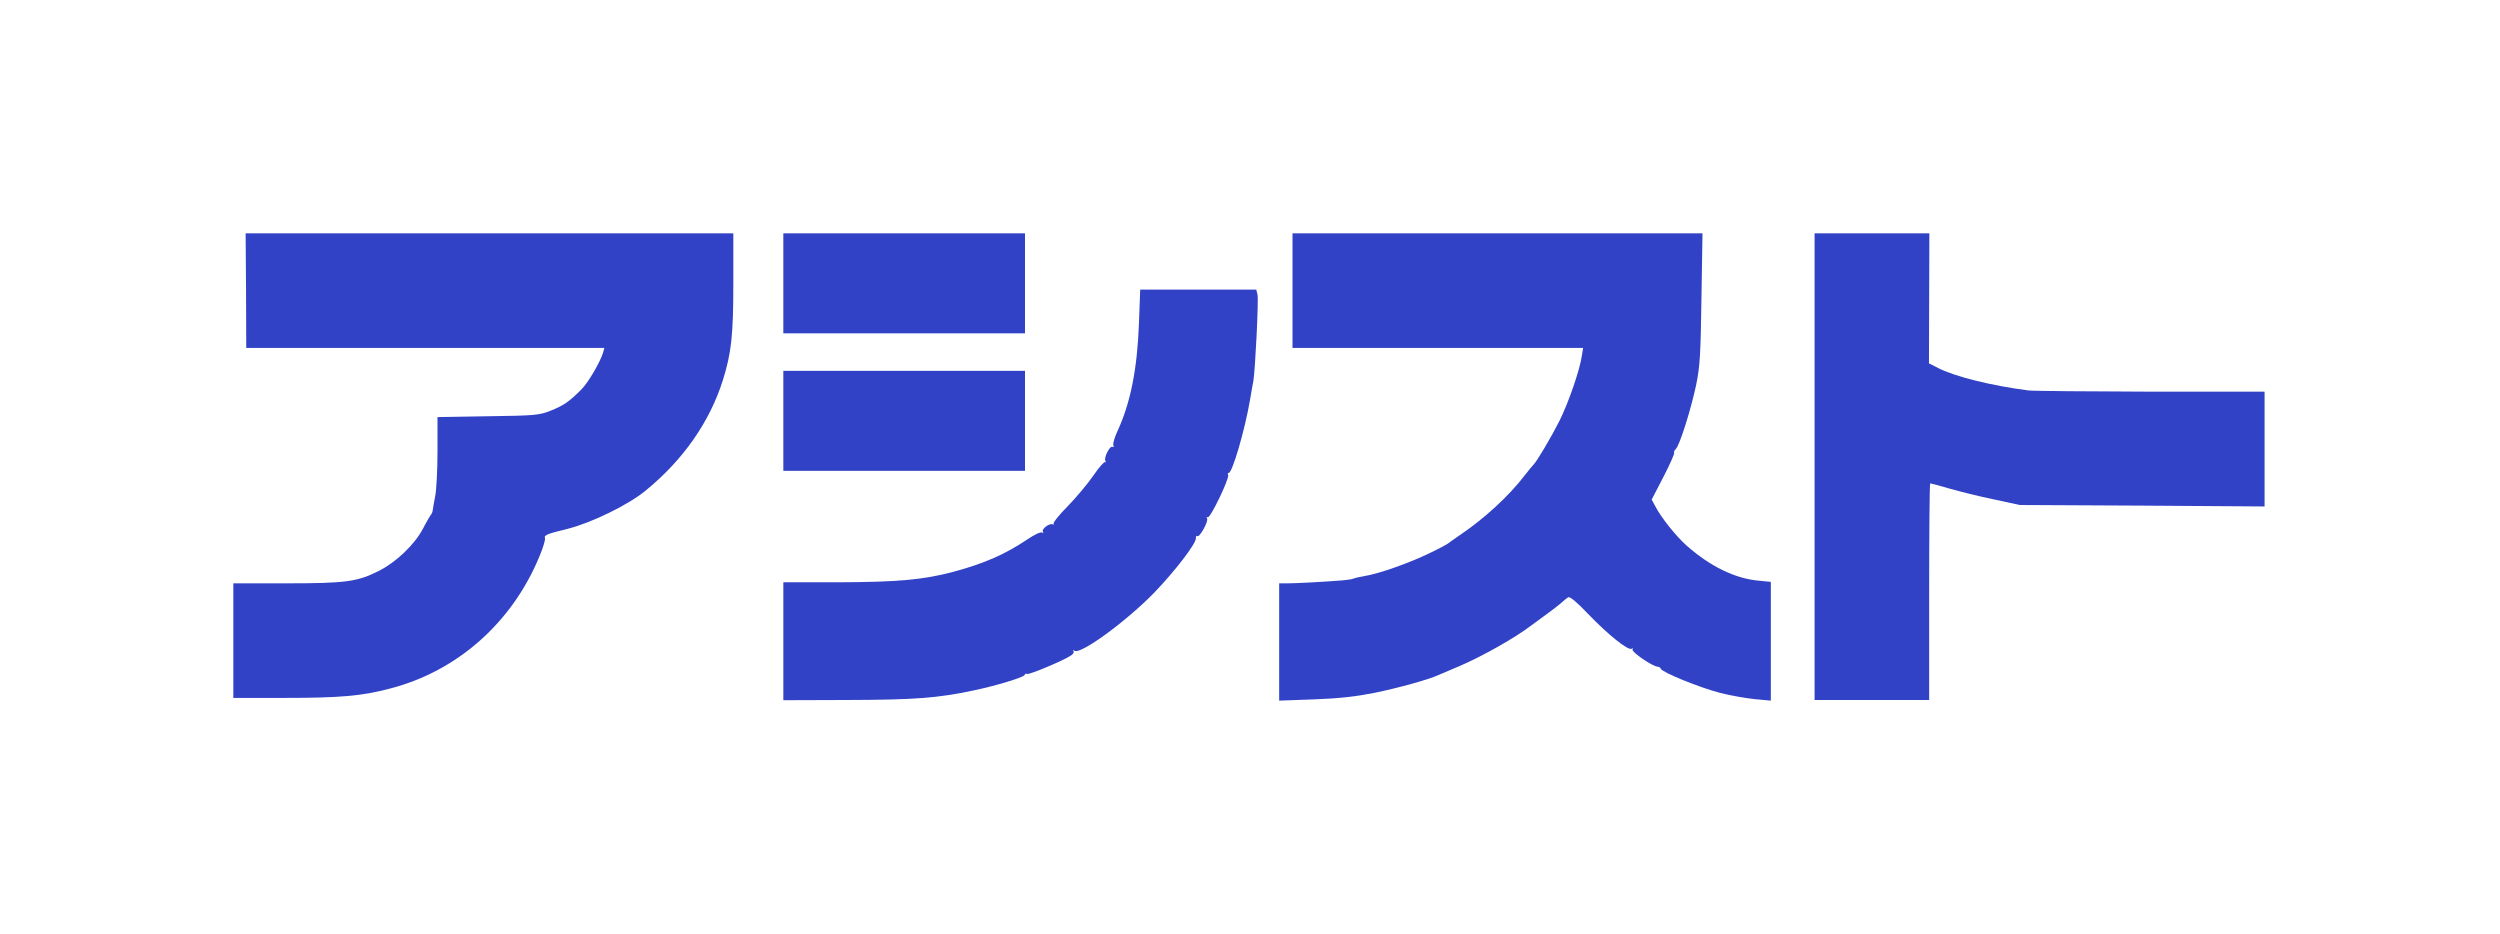
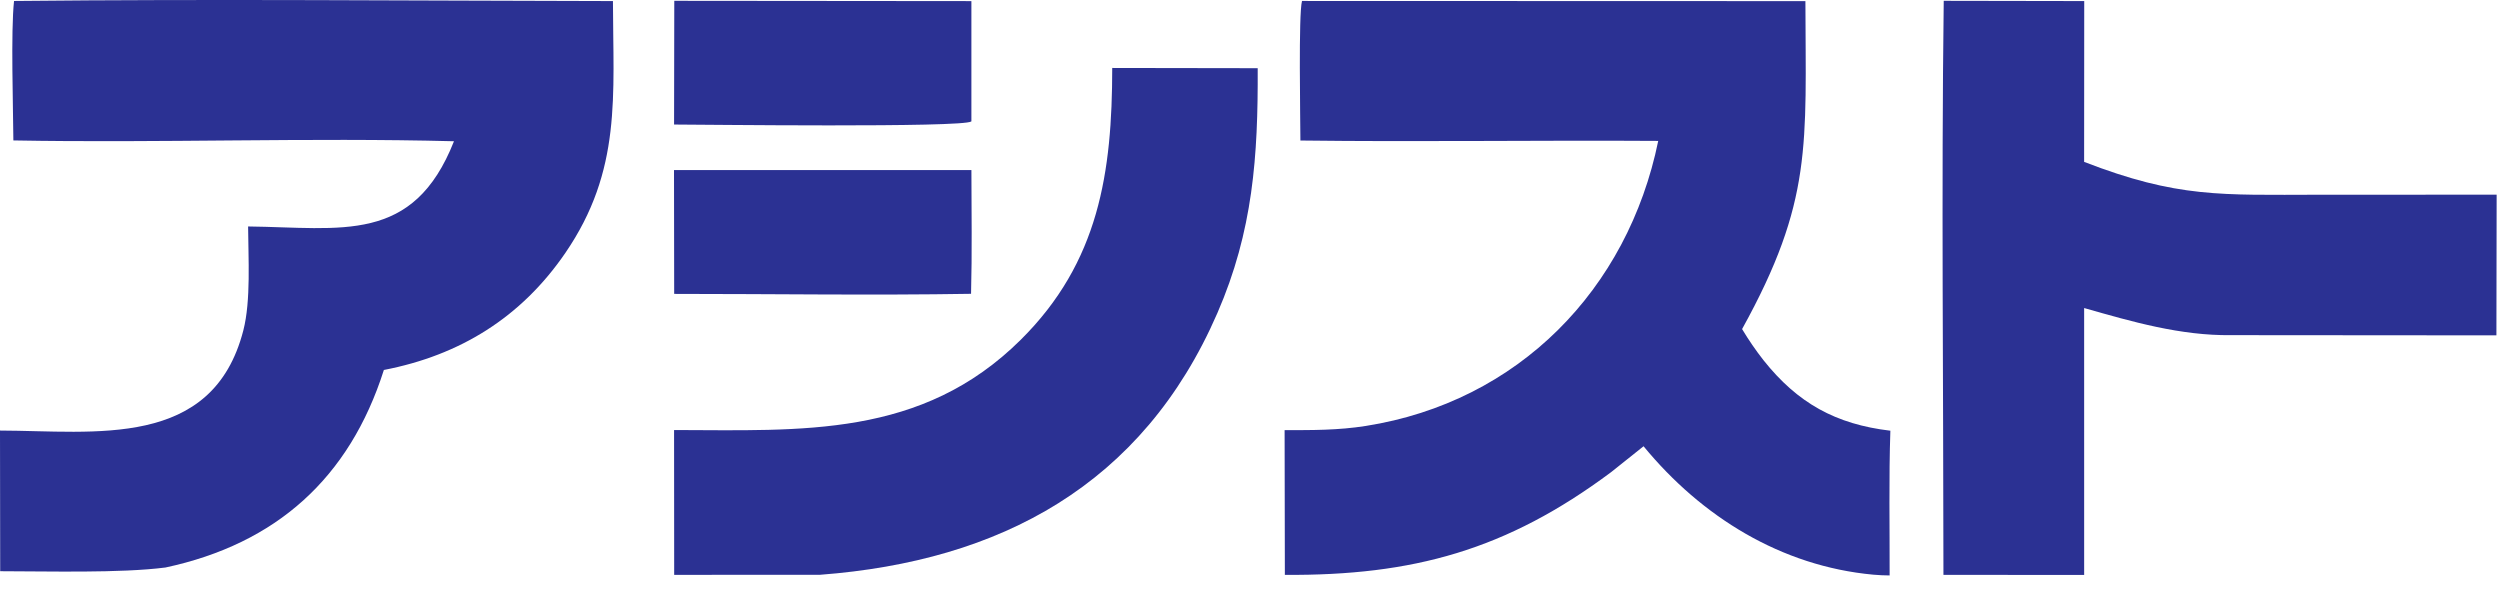
- <svg xmlns="http://www.w3.org/2000/svg" viewBox="0 0 1200 448" fill="none">
-   <g transform="translate(0 448) scale(0.1 -0.1)" fill="#3142c7">
-     <path d="M1181 3085 l1 -275 860 0 859 0 -6 -22 c-15 -48 -71 -144 -105 -178 -58 -58 -84 -76 -146 -101 -55 -22 -76 -24 -301 -27 l-243 -4 0 -162 c0 -90 -5 -188 -11 -217 -6 -30 -11 -61 -12 -69 -1 -8 -5 -17 -8 -20 -3 -3 -21 -33 -39 -68 -40 -76 -129 -161 -211 -202 -103 -52 -157 -60 -441 -60 l-258 0 0 -275 0 -275 238 0 c274 0 379 9 514 45 323 83 587 317 718 636 17 40 28 79 26 85 -6 15 8 21 106 45 114 28 294 115 378 185 181 148 307 330 370 530 41 131 50 216 50 467 l0 237 -1171 0 -1170 0 2 -275z" />
-     <path d="M3760 3120 l0 -240 580 0 580 0 0 240 0 240 -580 0 -580 0 0 -240z" />
-     <path d="M6204 3085 l0 -275 698 0 697 0 -6 -37 c-10 -70 -65 -228 -108 -314 -40 -79 -110 -197 -124 -209 -3 -3 -22 -25 -41 -50 -76 -100 -198 -212 -315 -290 -27 -19 -52 -36 -55 -39 -3 -3 -43 -25 -90 -47 -94 -46 -241 -98 -310 -109 -25 -4 -49 -10 -53 -12 -5 -3 -30 -7 -55 -9 -93 -7 -218 -14 -259 -14 l-43 0 0 -281 0 -282 168 6 c117 4 203 14 288 31 113 23 262 64 309 86 11 5 56 24 101 43 105 45 263 133 343 194 35 26 74 55 87 64 13 9 36 27 52 40 15 14 33 28 39 32 8 5 42 -23 95 -79 97 -101 193 -178 210 -168 6 4 8 3 4 -4 -6 -11 98 -82 120 -82 7 0 14 -5 16 -10 5 -17 188 -91 285 -116 51 -13 126 -26 167 -30 l76 -7 0 285 0 285 -60 6 c-112 10 -232 69 -343 167 -52 46 -124 136 -151 189 l-18 33 57 110 c31 60 54 112 51 115 -3 3 1 11 8 18 19 19 71 185 97 305 19 91 22 147 26 418 l5 312 -984 0 -984 0 0 -275z" />
-     <path d="M8710 2240 l0 -1120 275 0 275 0 0 520 c0 286 2 520 5 520 3 0 44 -11 92 -25 49 -14 144 -38 213 -52 l125 -27 588 -3 587 -4 0 276 0 275 -547 0 c-302 1 -566 3 -588 6 -177 23 -350 66 -431 107 l-45 23 1 312 1 312 -276 0 -275 0 0 -1120z" />
-     <path d="M5467 2928 c-8 -217 -40 -381 -103 -517 -14 -30 -23 -60 -20 -68 3 -8 2 -11 -4 -8 -12 8 -43 -52 -34 -68 4 -7 4 -9 -1 -5 -4 4 -30 -25 -57 -65 -27 -39 -83 -106 -124 -148 -41 -41 -71 -79 -67 -84 4 -4 3 -5 -3 -2 -15 8 -56 -22 -48 -35 4 -7 2 -8 -4 -4 -7 4 -38 -11 -69 -32 -107 -72 -206 -116 -358 -157 -143 -38 -268 -49 -552 -50 l-263 0 0 -283 0 -283 303 1 c331 1 435 9 611 46 105 22 241 63 244 74 2 6 7 8 12 5 9 -5 179 66 211 89 11 7 16 16 11 21 -4 5 -1 5 6 1 30 -18 249 142 383 280 99 103 199 233 199 259 0 10 3 15 7 12 10 -10 55 71 47 85 -4 6 -3 8 3 5 12 -7 106 189 98 203 -3 6 -2 10 3 10 17 0 77 204 102 350 6 36 13 76 16 90 9 50 26 393 20 416 l-6 24 -279 0 -278 0 -6 -162z" />
-     <path d="M3760 2460 l0 -240 580 0 580 0 0 240 0 240 -580 0 -580 0 0 -240z" />
-   </g>
+ <svg xmlns="http://www.w3.org/2000/svg" width="140" height="33" viewBox="0 0 140 33" fill="none">
+   <path d="M72.912 0.054L101.103 0.063C101.119 8.118 101.521 11.259 97.557 18.428C97.92 19.033 98.319 19.615 98.754 20.17C100.667 22.577 102.801 23.757 105.861 24.12C105.771 26.713 105.826 29.609 105.819 32.225C105.514 32.223 105.209 32.209 104.906 32.182C99.746 31.706 95.288 28.942 92.039 24.99L90.228 26.436C84.357 30.816 79.113 32.238 71.952 32.193L71.938 24.087C73.487 24.09 74.945 24.095 76.478 23.854C85.032 22.507 91.158 16.206 92.861 7.891C86.192 7.847 79.477 7.953 72.823 7.869C72.82 6.653 72.711 0.806 72.912 0.054Z" fill="#2B3193" />
+   <path d="M0.786 0.055C11.879 -0.062 23.215 0.041 34.325 0.06C34.332 5.35 34.835 9.529 31.659 14.165C29.187 17.774 25.761 19.895 21.497 20.718C19.567 26.778 15.471 30.449 9.268 31.78C6.739 32.105 2.671 31.99 0.011 31.988L0 24.111C5.308 24.126 11.911 25.178 13.628 18.498C14.056 16.829 13.903 14.434 13.894 12.682C19.131 12.744 23.144 13.686 25.423 7.91C17.3 7.697 8.903 8.015 0.749 7.864C0.738 6.042 0.601 1.757 0.786 0.055Z" fill="#2B3193" />
+   <path d="M108.849 0.046L116.717 0.06L116.711 9.065C121.939 11.09 124.387 10.912 129.855 10.905L139.812 10.902L139.799 18.78L124.934 18.768C122.115 18.803 119.391 18.015 116.712 17.25L116.713 32.196L108.833 32.193C108.83 21.541 108.714 10.68 108.849 0.046Z" fill="#2B3193" />
+   <path d="M62.285 3.806L70.431 3.819C70.455 8.75 70.17 12.934 68.174 17.53C63.983 27.173 55.998 31.419 45.933 32.187L37.754 32.192L37.748 24.082C44.888 24.094 51.609 24.541 57.169 19.02C61.549 14.671 62.28 9.653 62.285 3.806Z" fill="#2B3193" />
+   <path d="M37.76 0.046L54.398 0.062V6.798C53.971 7.159 39.139 6.975 37.748 6.974L37.76 0.046Z" fill="#2B3193" />
+   <path d="M37.744 9.525L54.399 9.522C54.403 11.803 54.44 14.18 54.379 16.453C48.952 16.544 43.203 16.458 37.754 16.458L37.744 9.525Z" fill="#2B3193" />
</svg>
